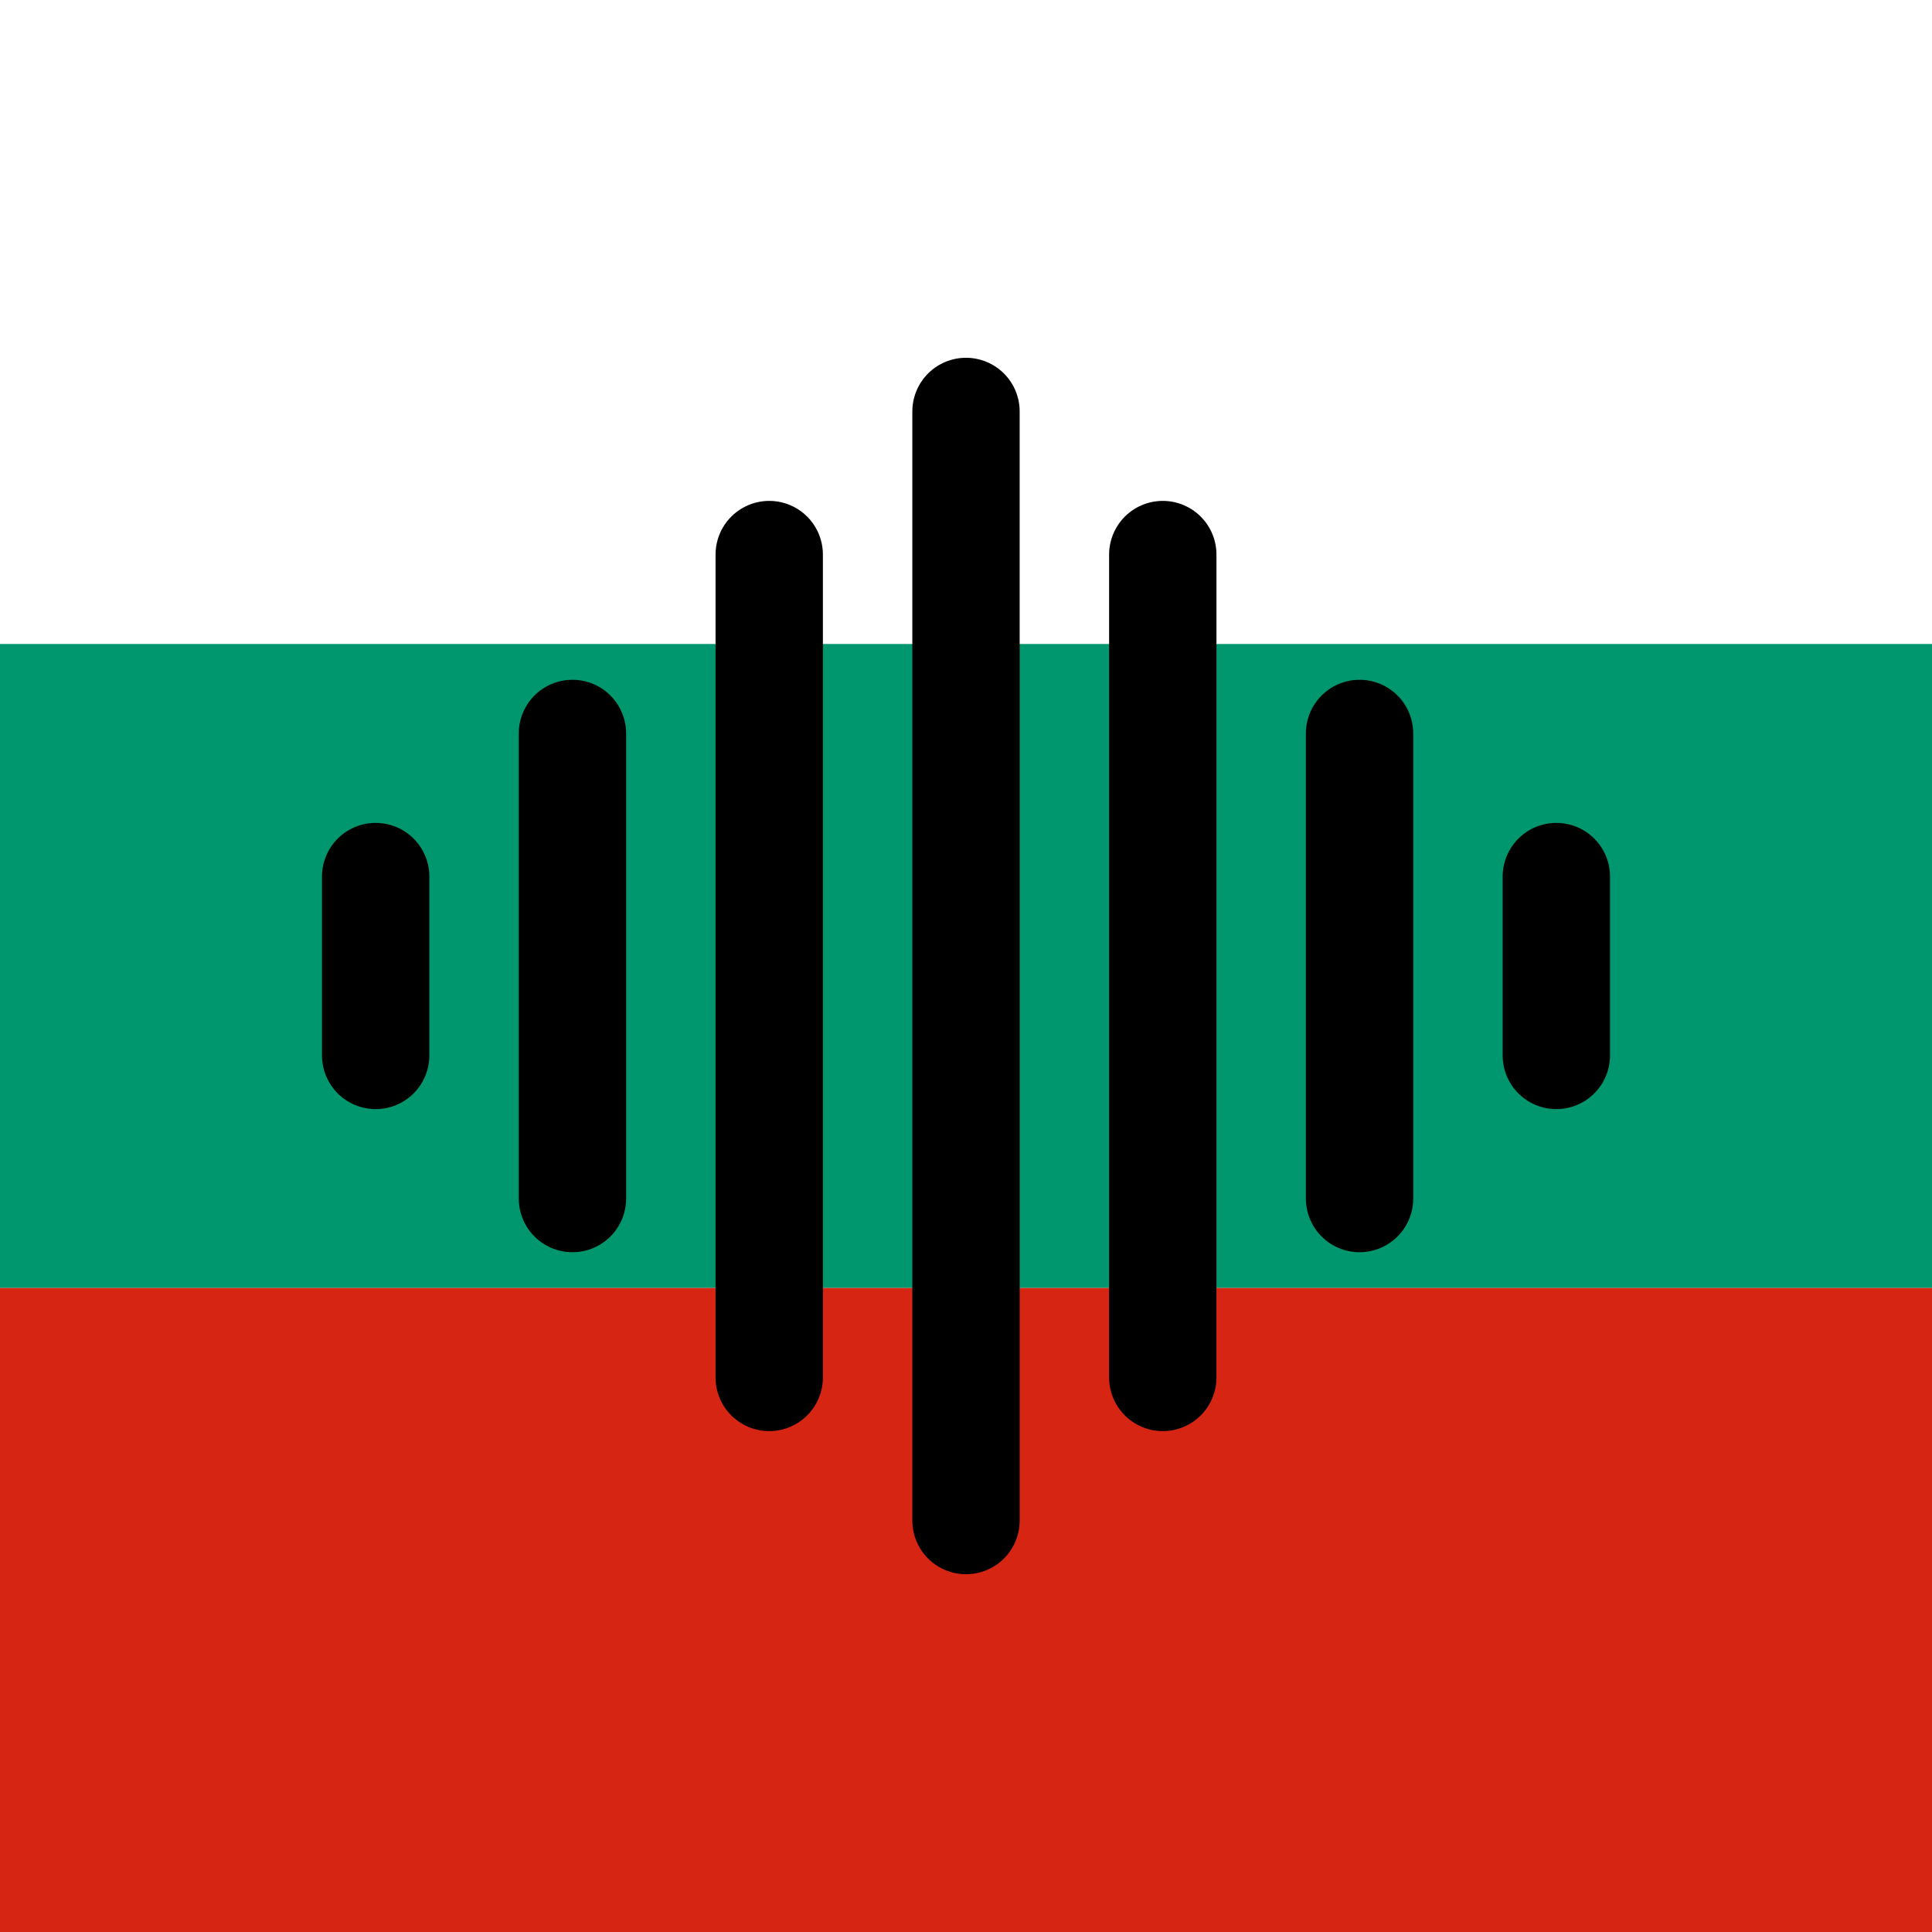
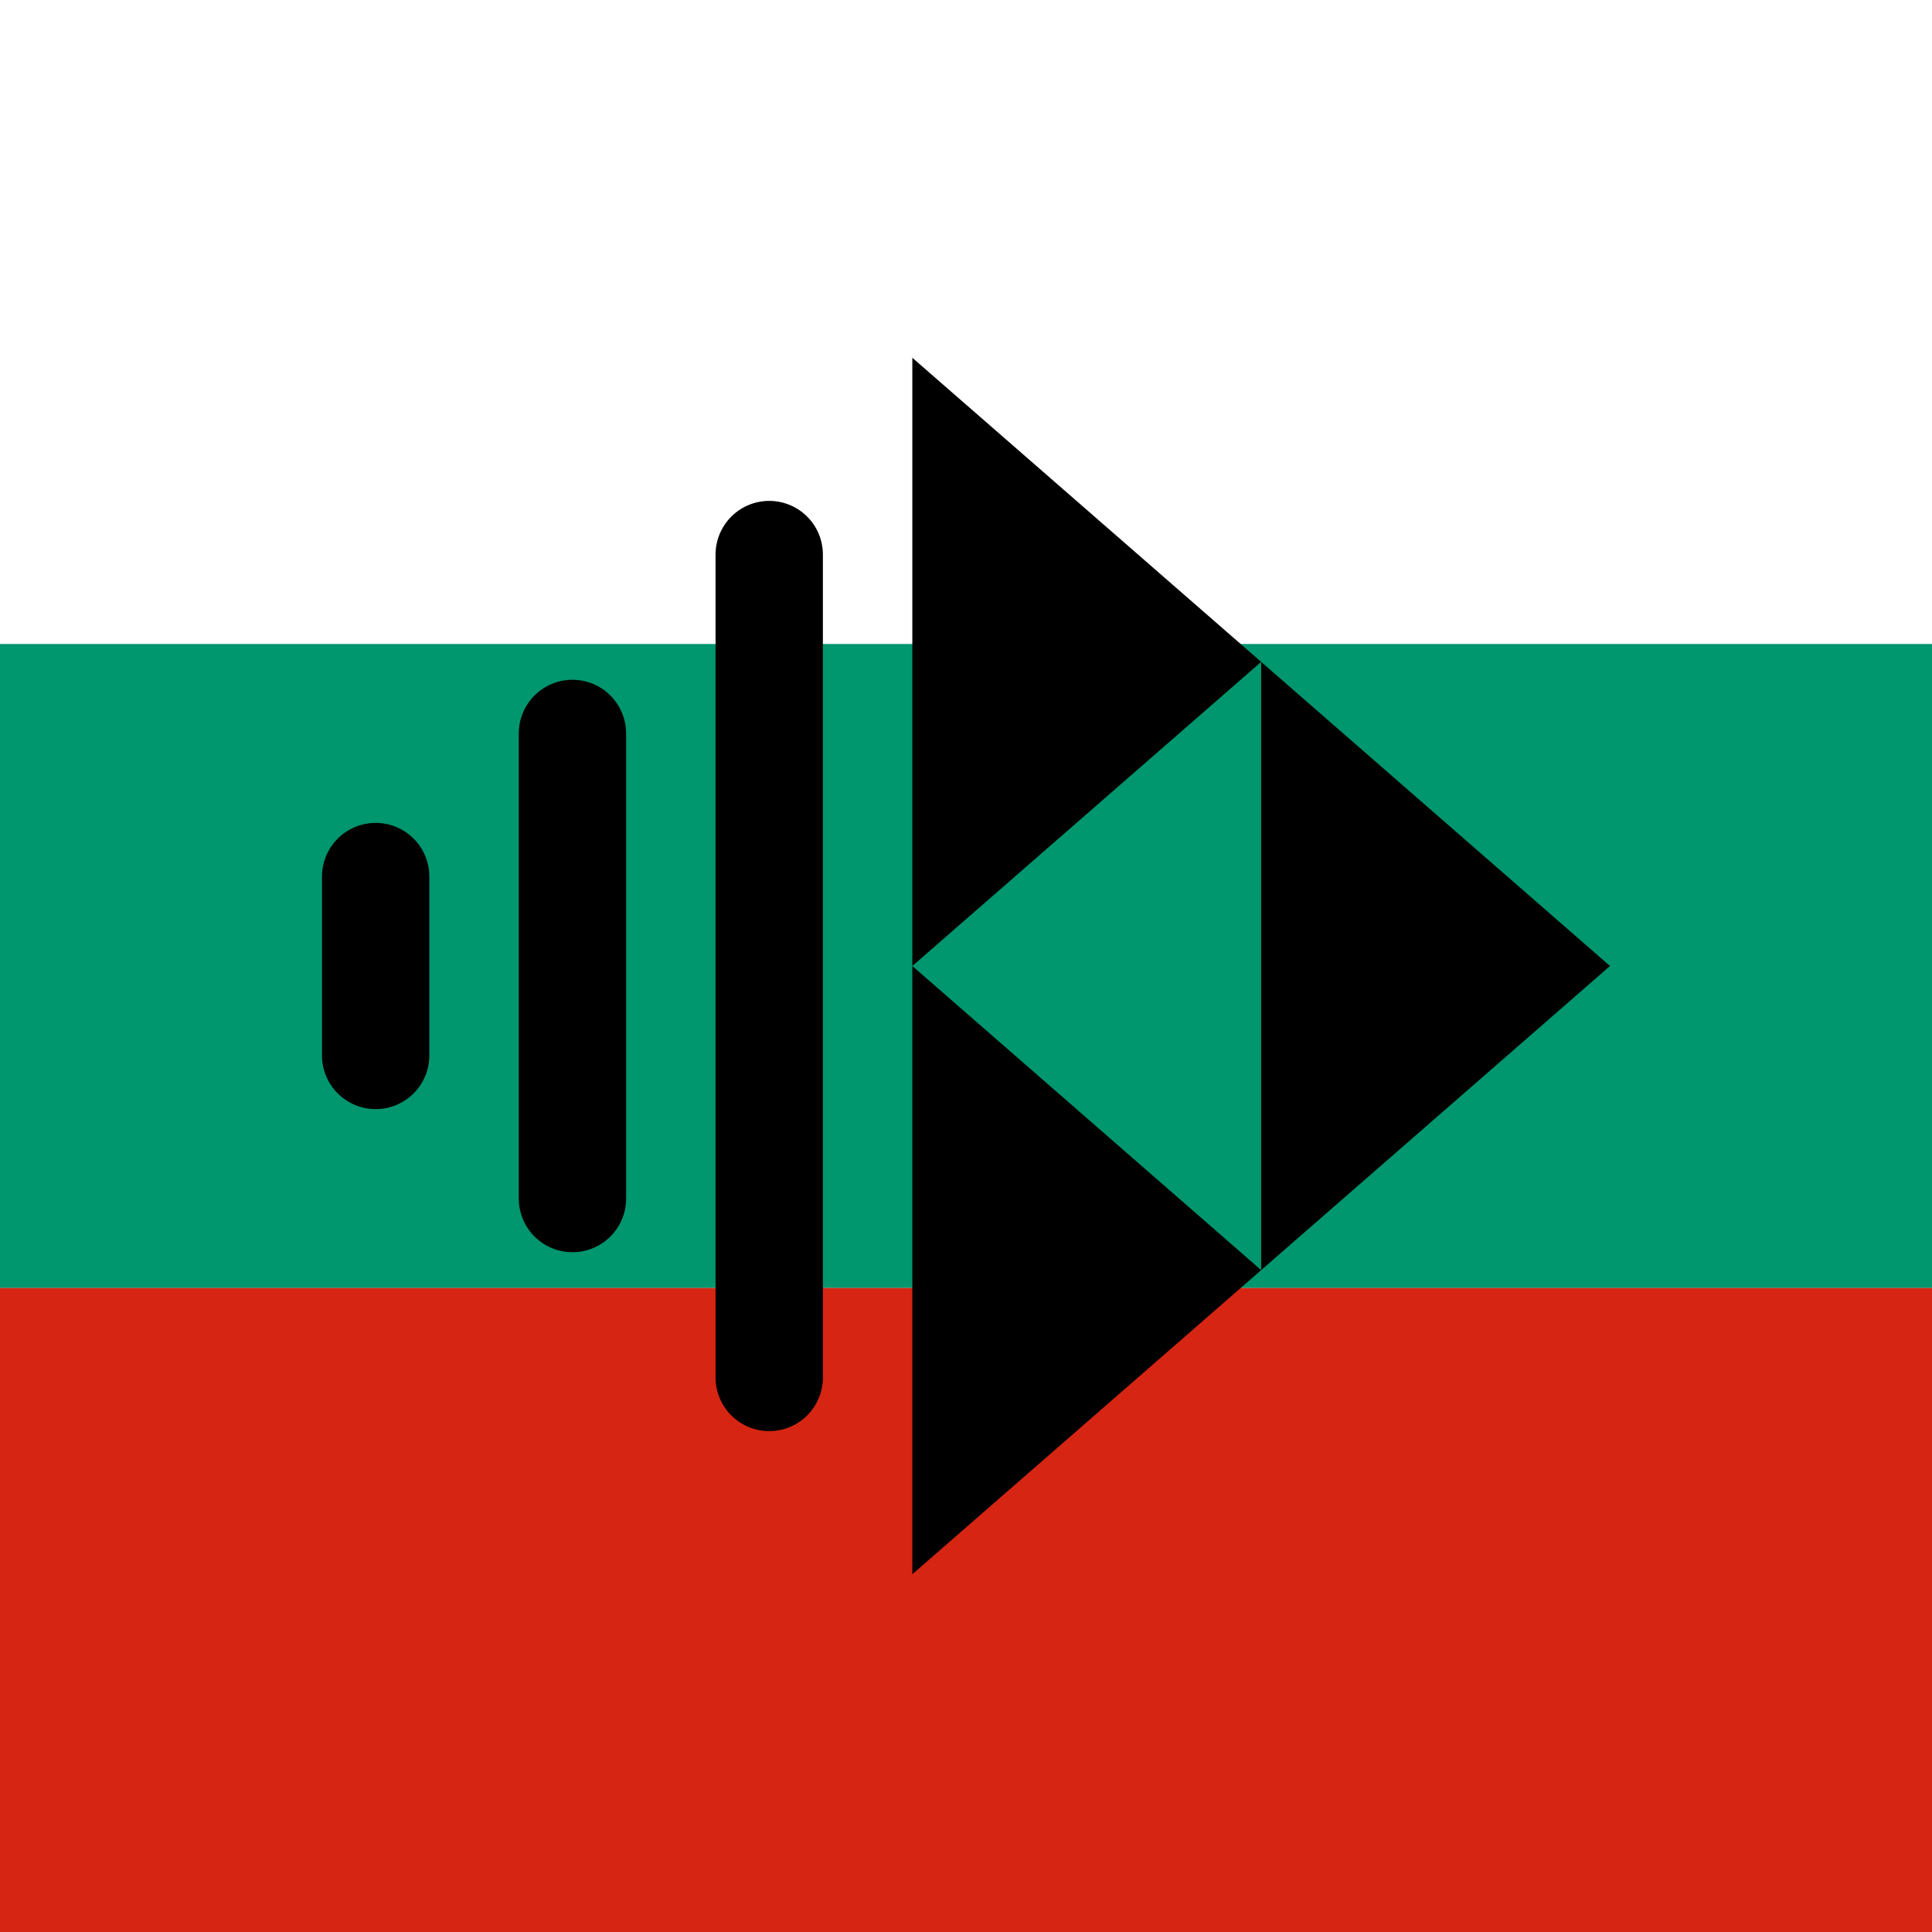
<svg xmlns="http://www.w3.org/2000/svg" viewBox="0 0 108 108">
  <rect width="108" height="36" y="0" fill="#ffffff" />
  <rect width="108" height="36" y="36" fill="#00966e" />
  <rect width="108" height="36" y="72" fill="#d62512" />
  <g stroke="#000000" stroke-width="6" stroke-linecap="round" fill="none">
    <path d="M21,49 L21,59" />
    <path d="M32,41 L32,67" />
    <path d="M43,31 L43,77" />
-     <path d="M54,23 L54,85" />
-     <path d="M65,31 L65,77" />
-     <path d="M76,41 L76,67" />
-     <path d="M87,49 L87,59" />
  </g>
+   <polygon points="51,20 70.5,37 51,54" fill="#000000" />
+   <polygon points="51,54 51,88 70.5,71" fill="#000000" />
+   <polygon points="70.5,37 90,54 70.5,71" fill="#000000" />
</svg>
